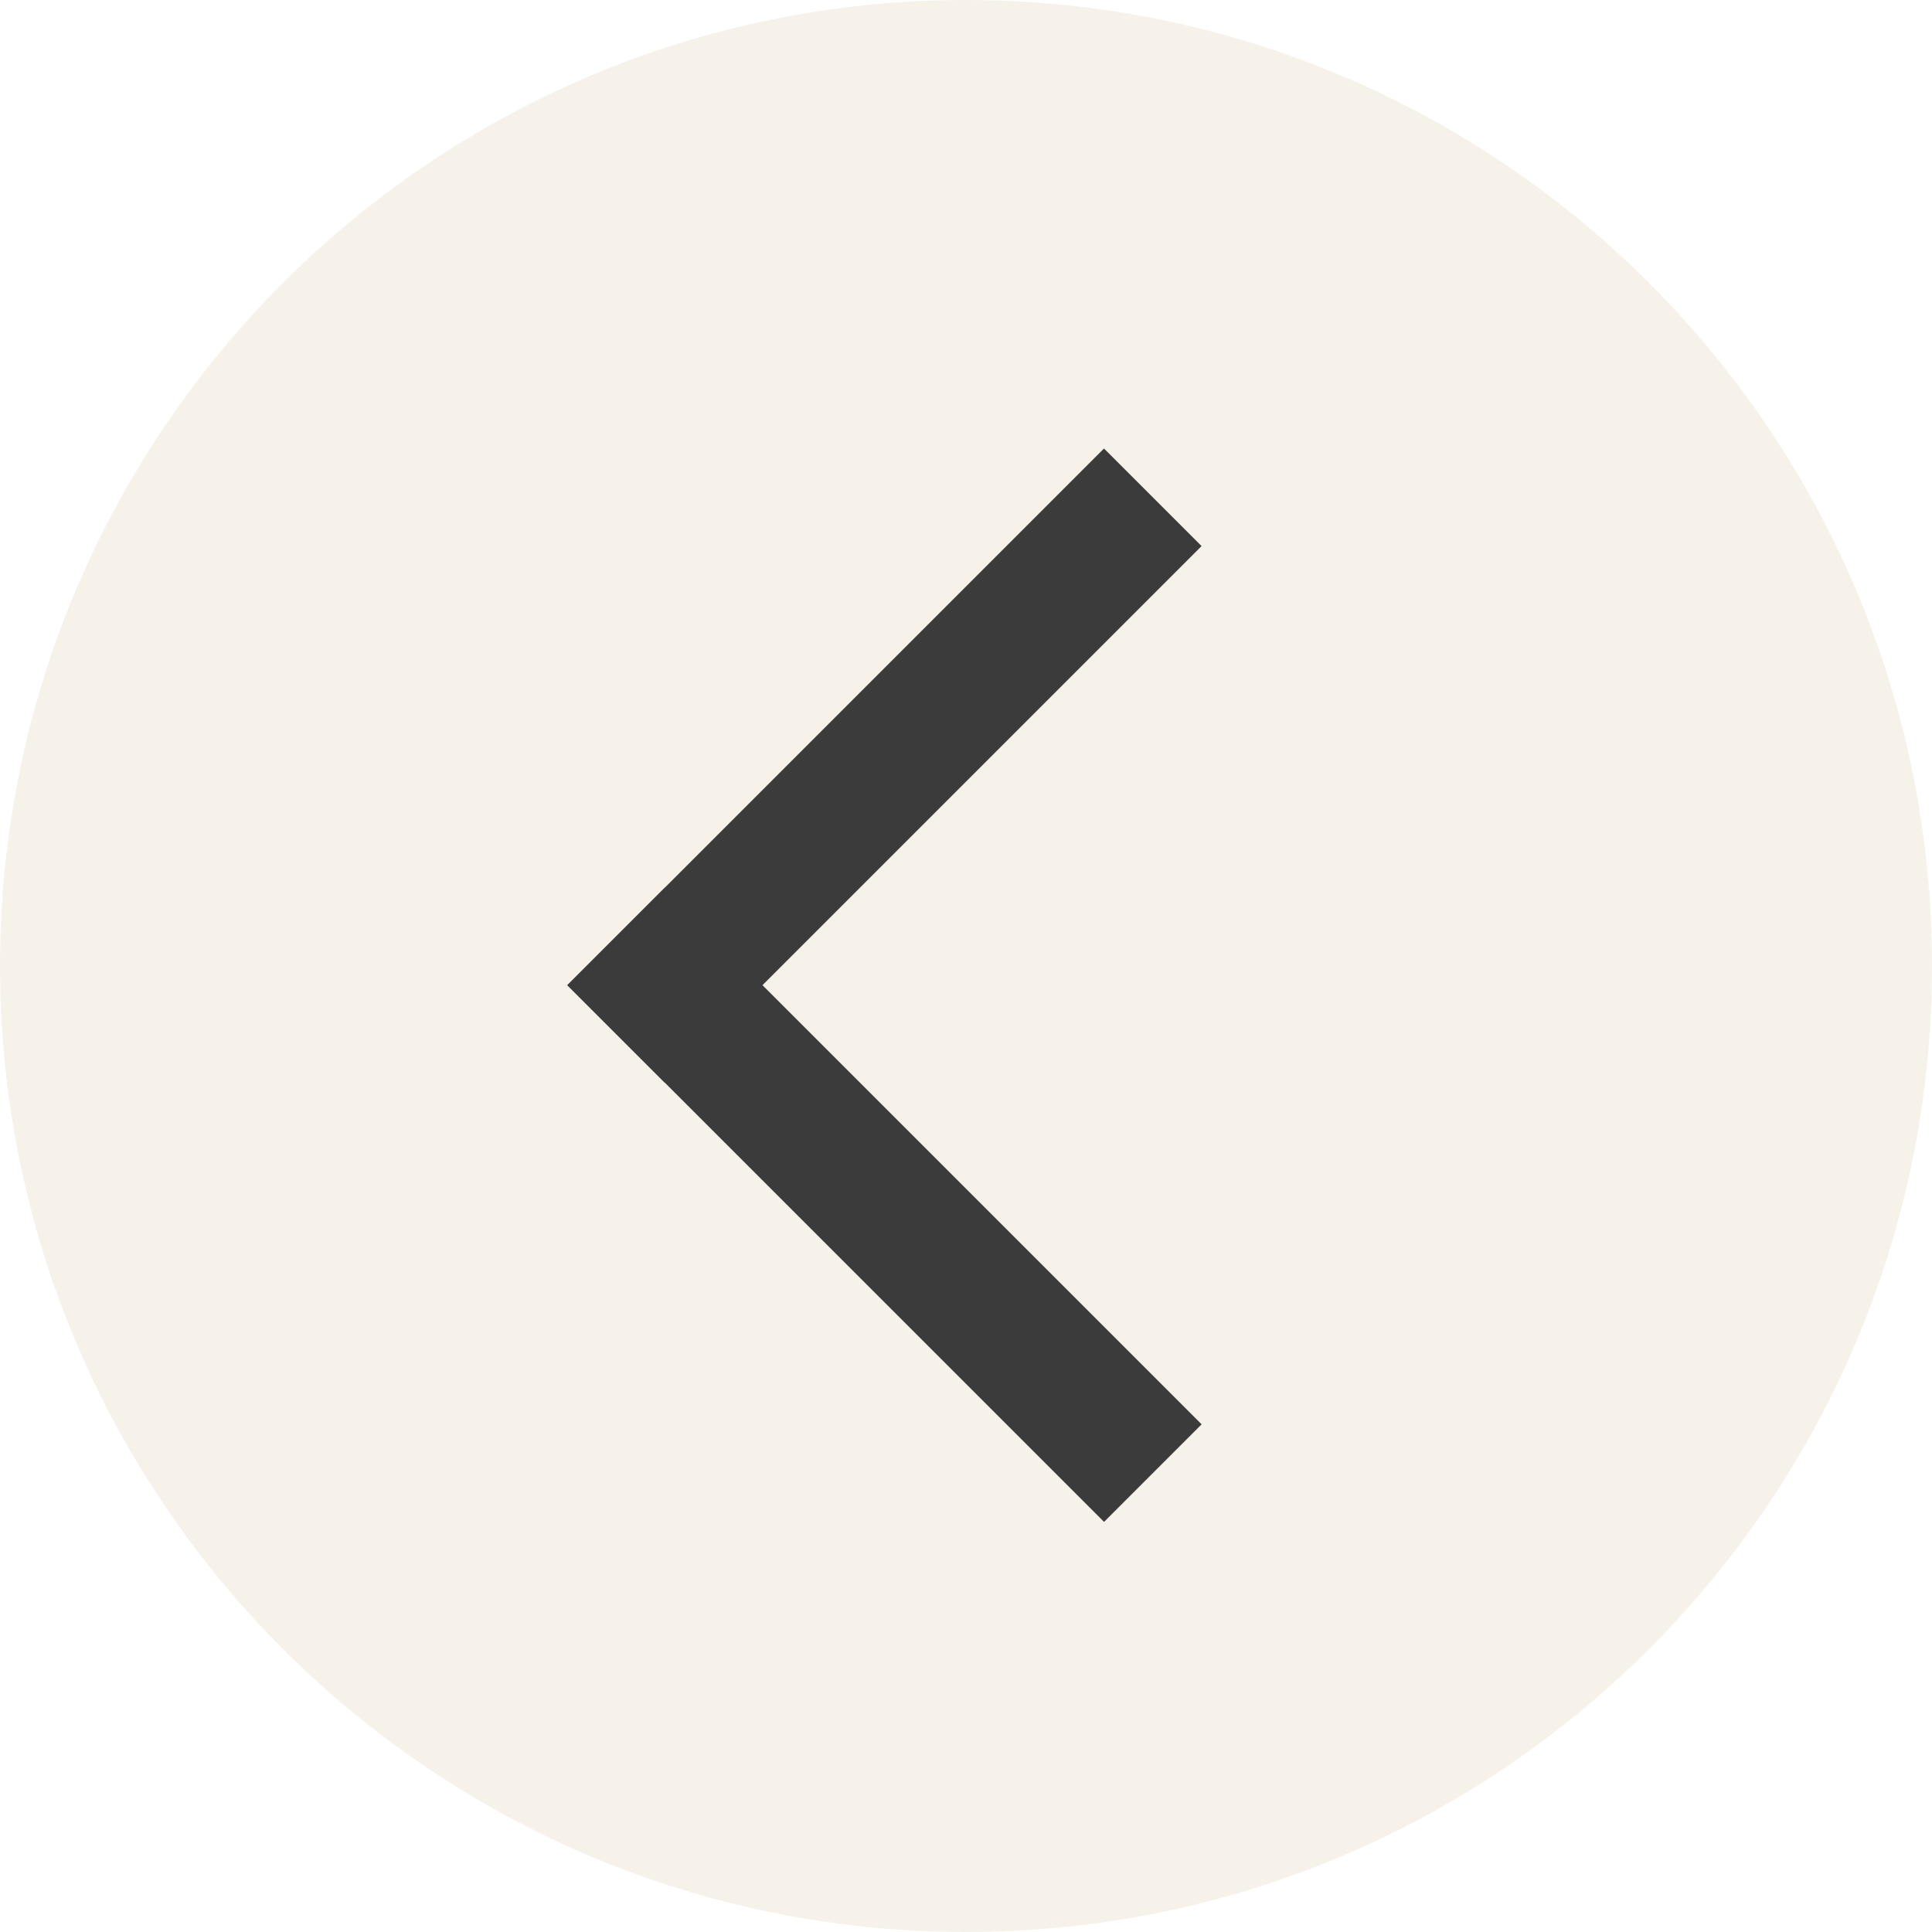
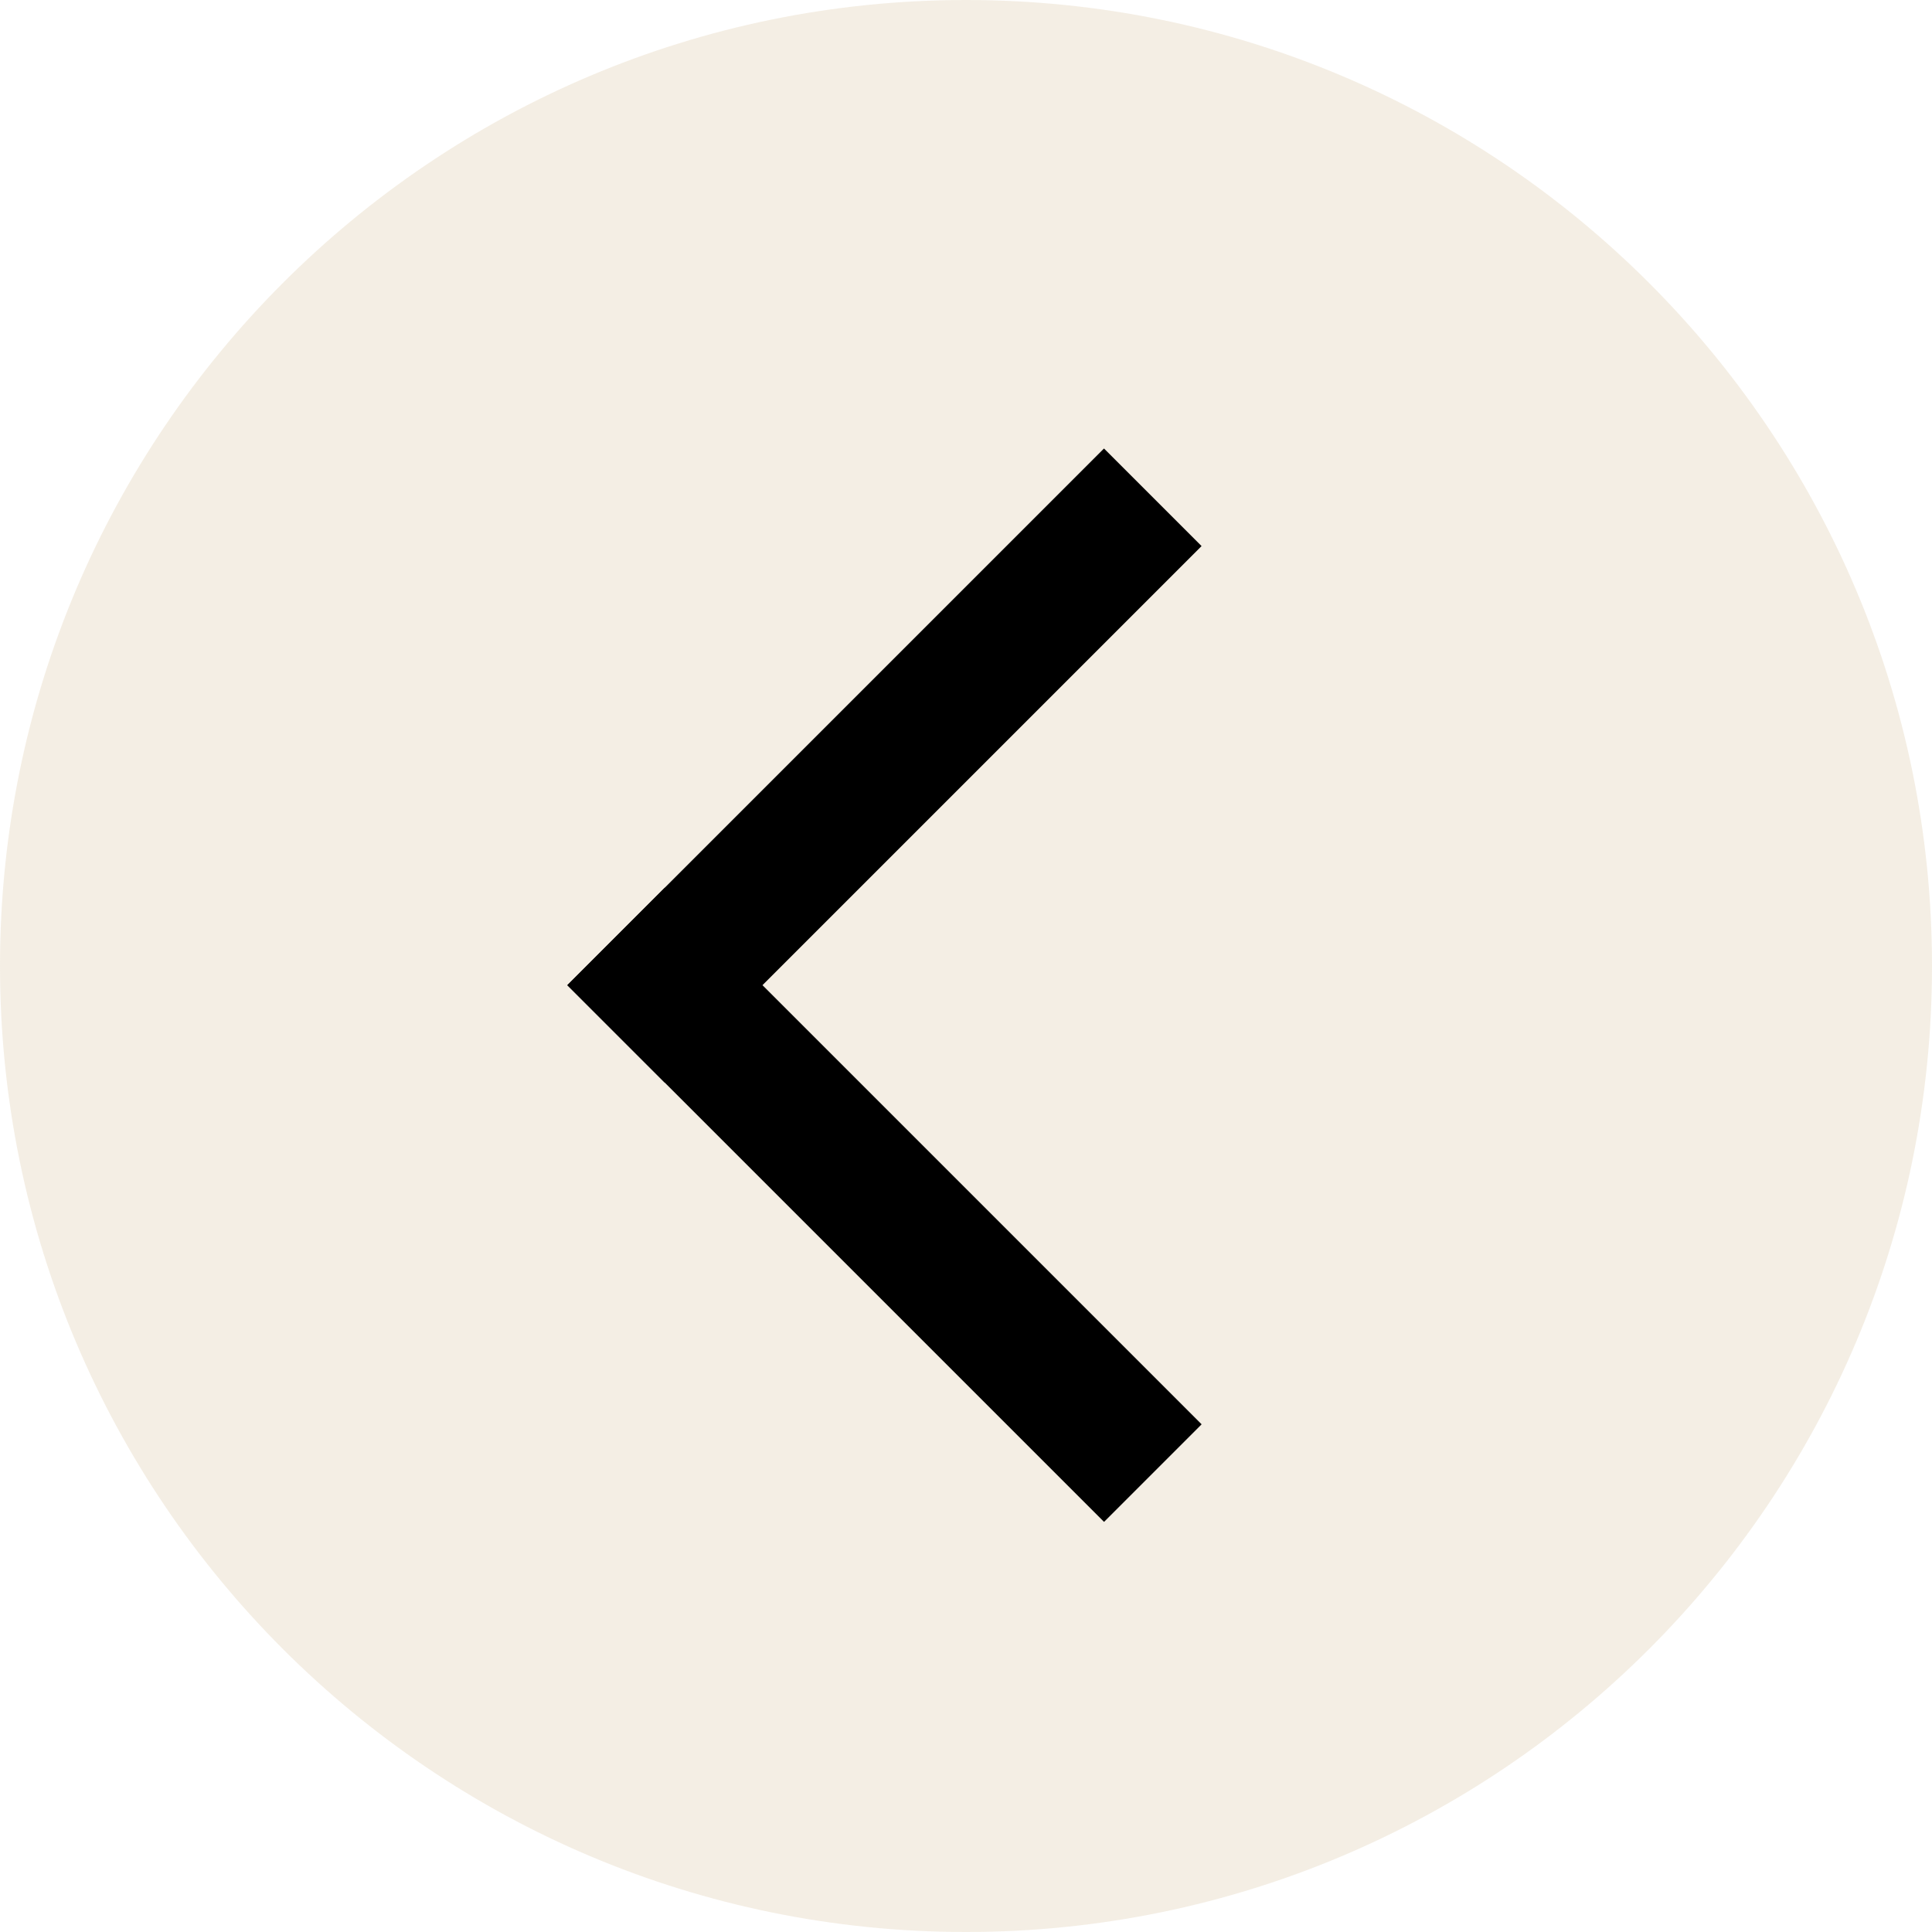
- <svg xmlns="http://www.w3.org/2000/svg" fill="none" height="56" viewBox="0 0 56 56" width="56">
-   <mask id="a" height="56" maskUnits="userSpaceOnUse" width="56" x="0" y="0">
-     <path d="m0 0h56v56h-56z" fill="#c4c4c4" transform="matrix(-1 0 0 1 56 0)" />
+ <svg xmlns="http://www.w3.org/2000/svg" width="56" height="56" viewBox="0 0 56 56" fill="none">
+   <mask id="mask0" mask-type="alpha" maskUnits="userSpaceOnUse" x="0" y="0" width="56" height="56">
+     <rect width="56" height="56" transform="matrix(-1 0 0 1 56 0)" fill="#C4C4C4" />
  </mask>
-   <g mask="url(#a)">
-     <circle fill="#f1e9dd" fill-opacity=".8" r="28" transform="matrix(-1 0 0 1 28 28)" />
-     <g fill="#000">
-       <path d="m0 0h4v22h-4z" transform="matrix(-.707107 .707107 .707107 .707107 19.2734 25.728)" />
-       <path d="m0 0h4v22h-4z" transform="matrix(.707107 .707107 .707107 -.707107 16.4434 28.5564)" />
-     </g>
+   <g mask="url(#mask0)">
+     <circle r="28" transform="matrix(-1 0 0 1 28 28)" fill="#F1E9DD" fill-opacity="0.8" />
+     <rect width="4" height="22" transform="matrix(-0.707107 0.707107 0.707107 0.707107 19.2734 25.728)" fill="black" />
+     <rect width="4" height="22" transform="matrix(0.707107 0.707107 0.707107 -0.707107 16.4434 28.5564)" fill="black" />
  </g>
</svg>
